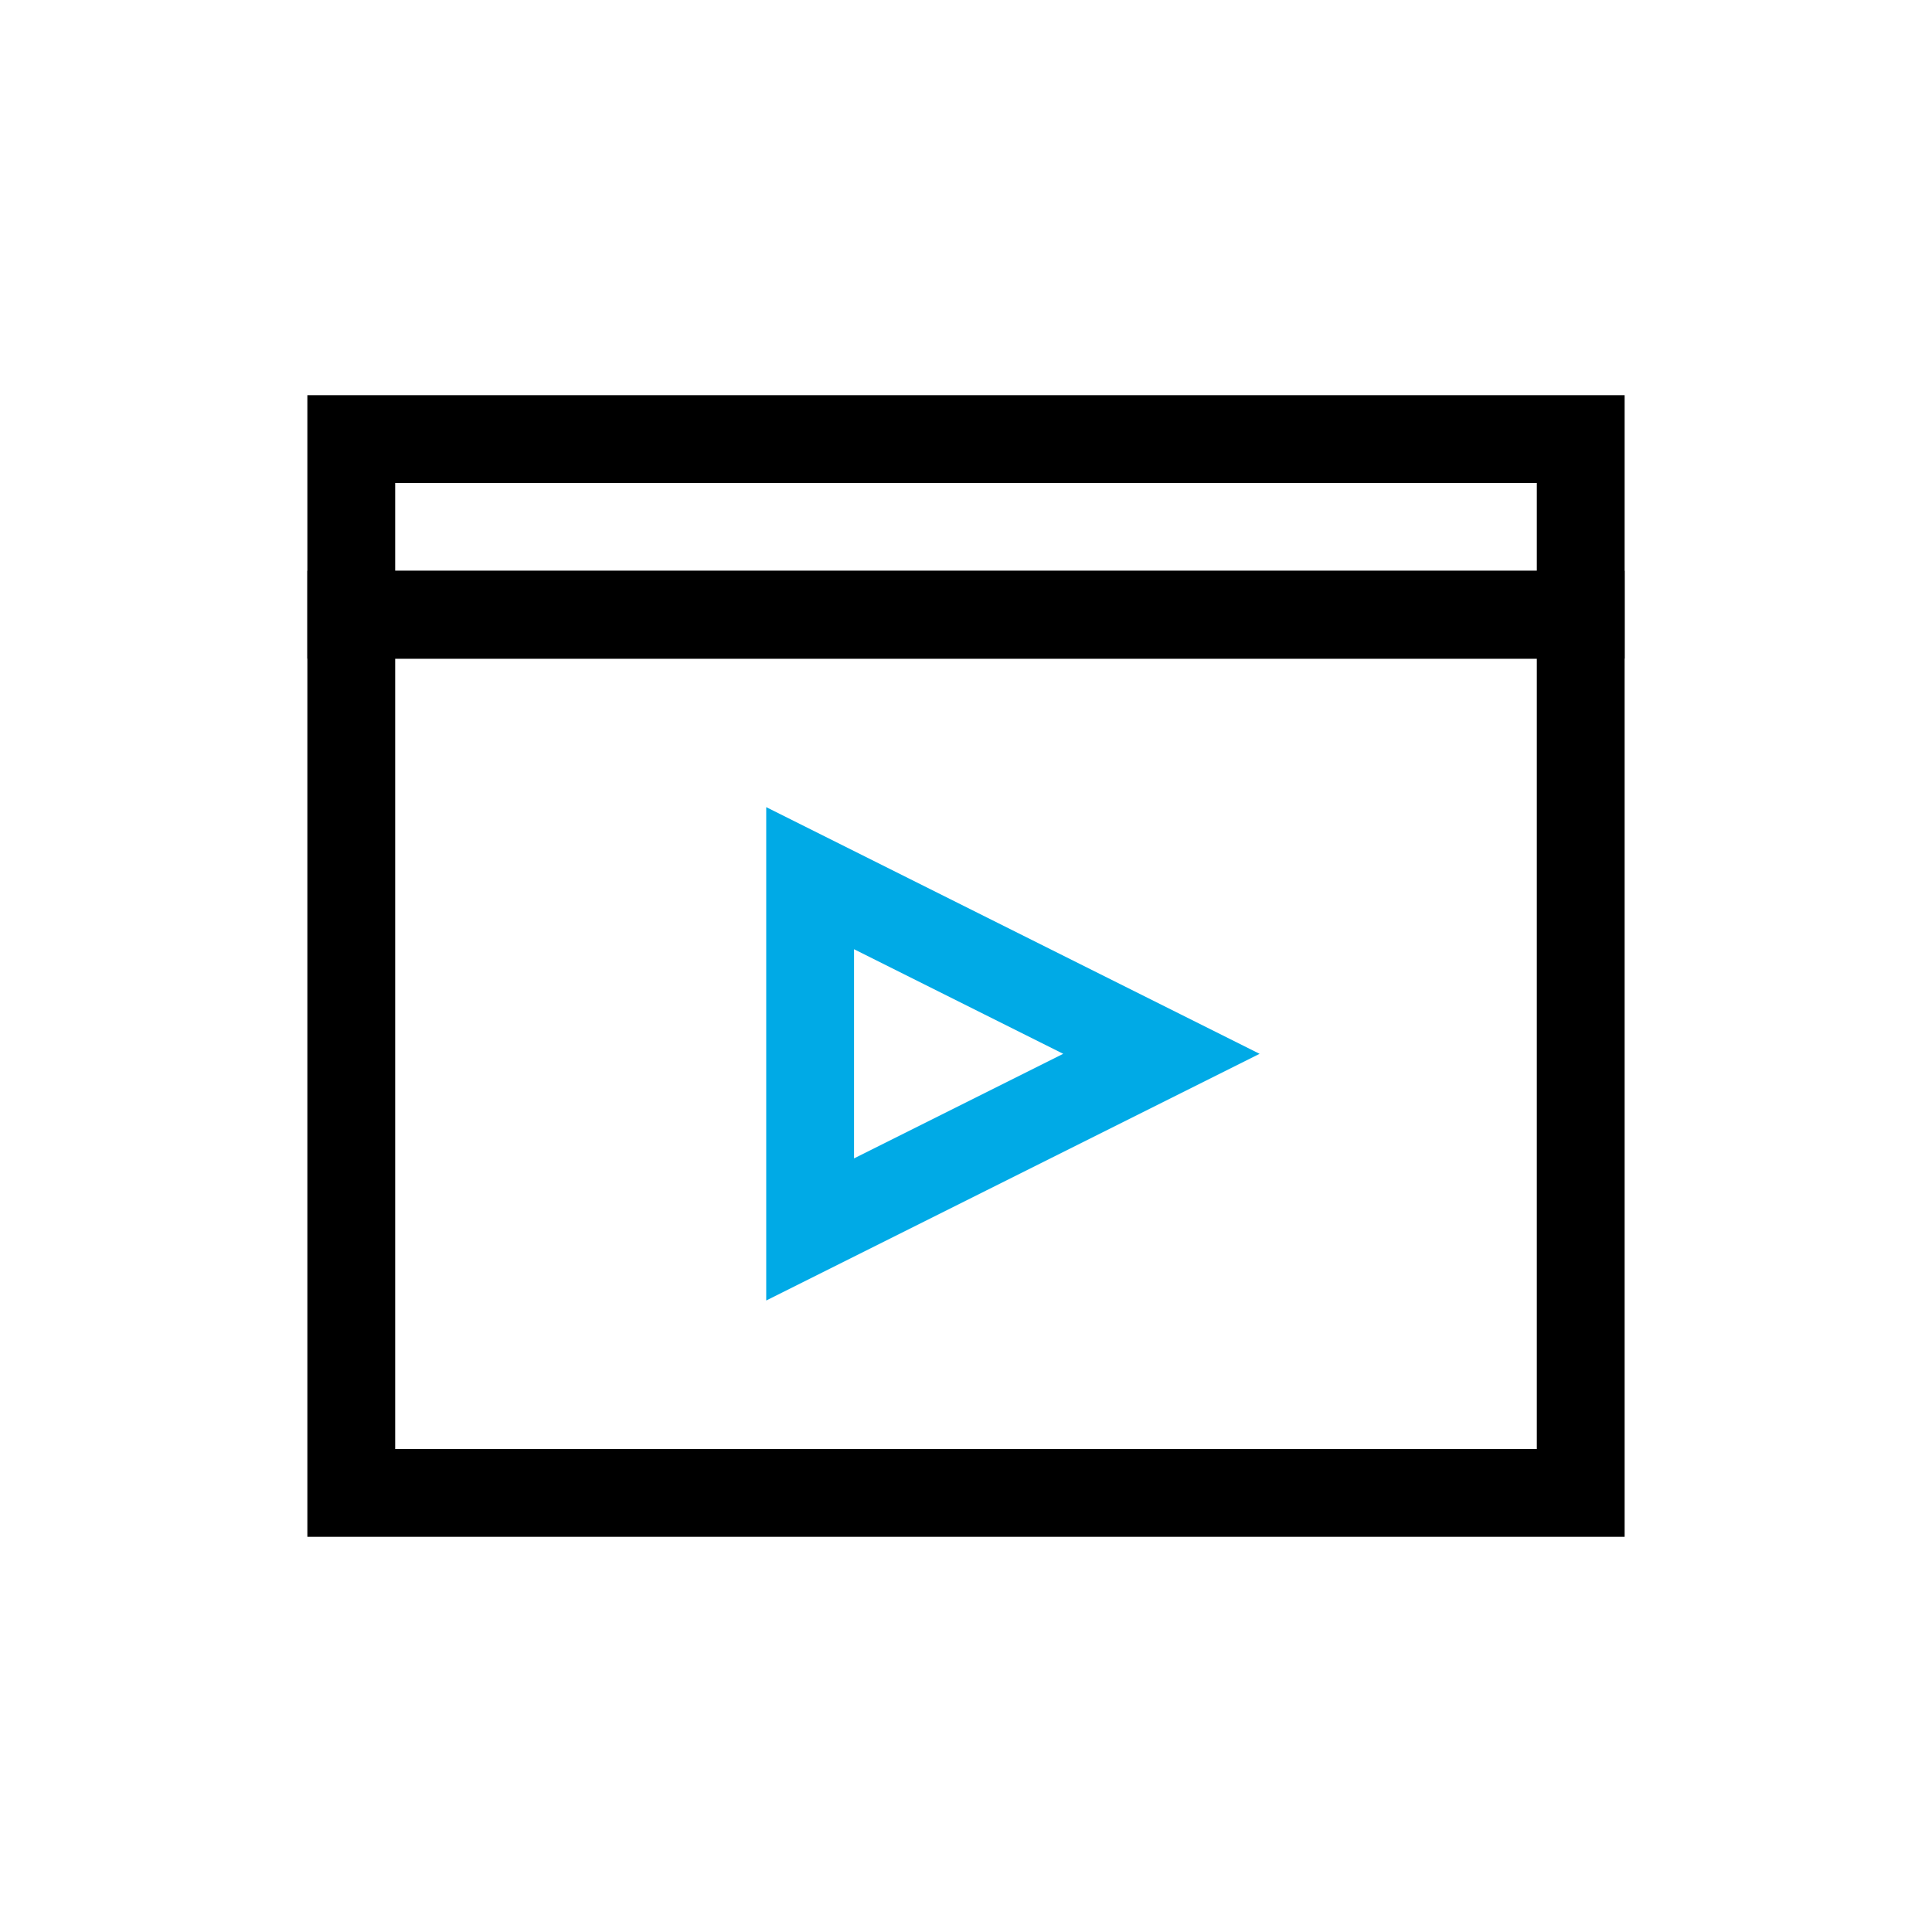
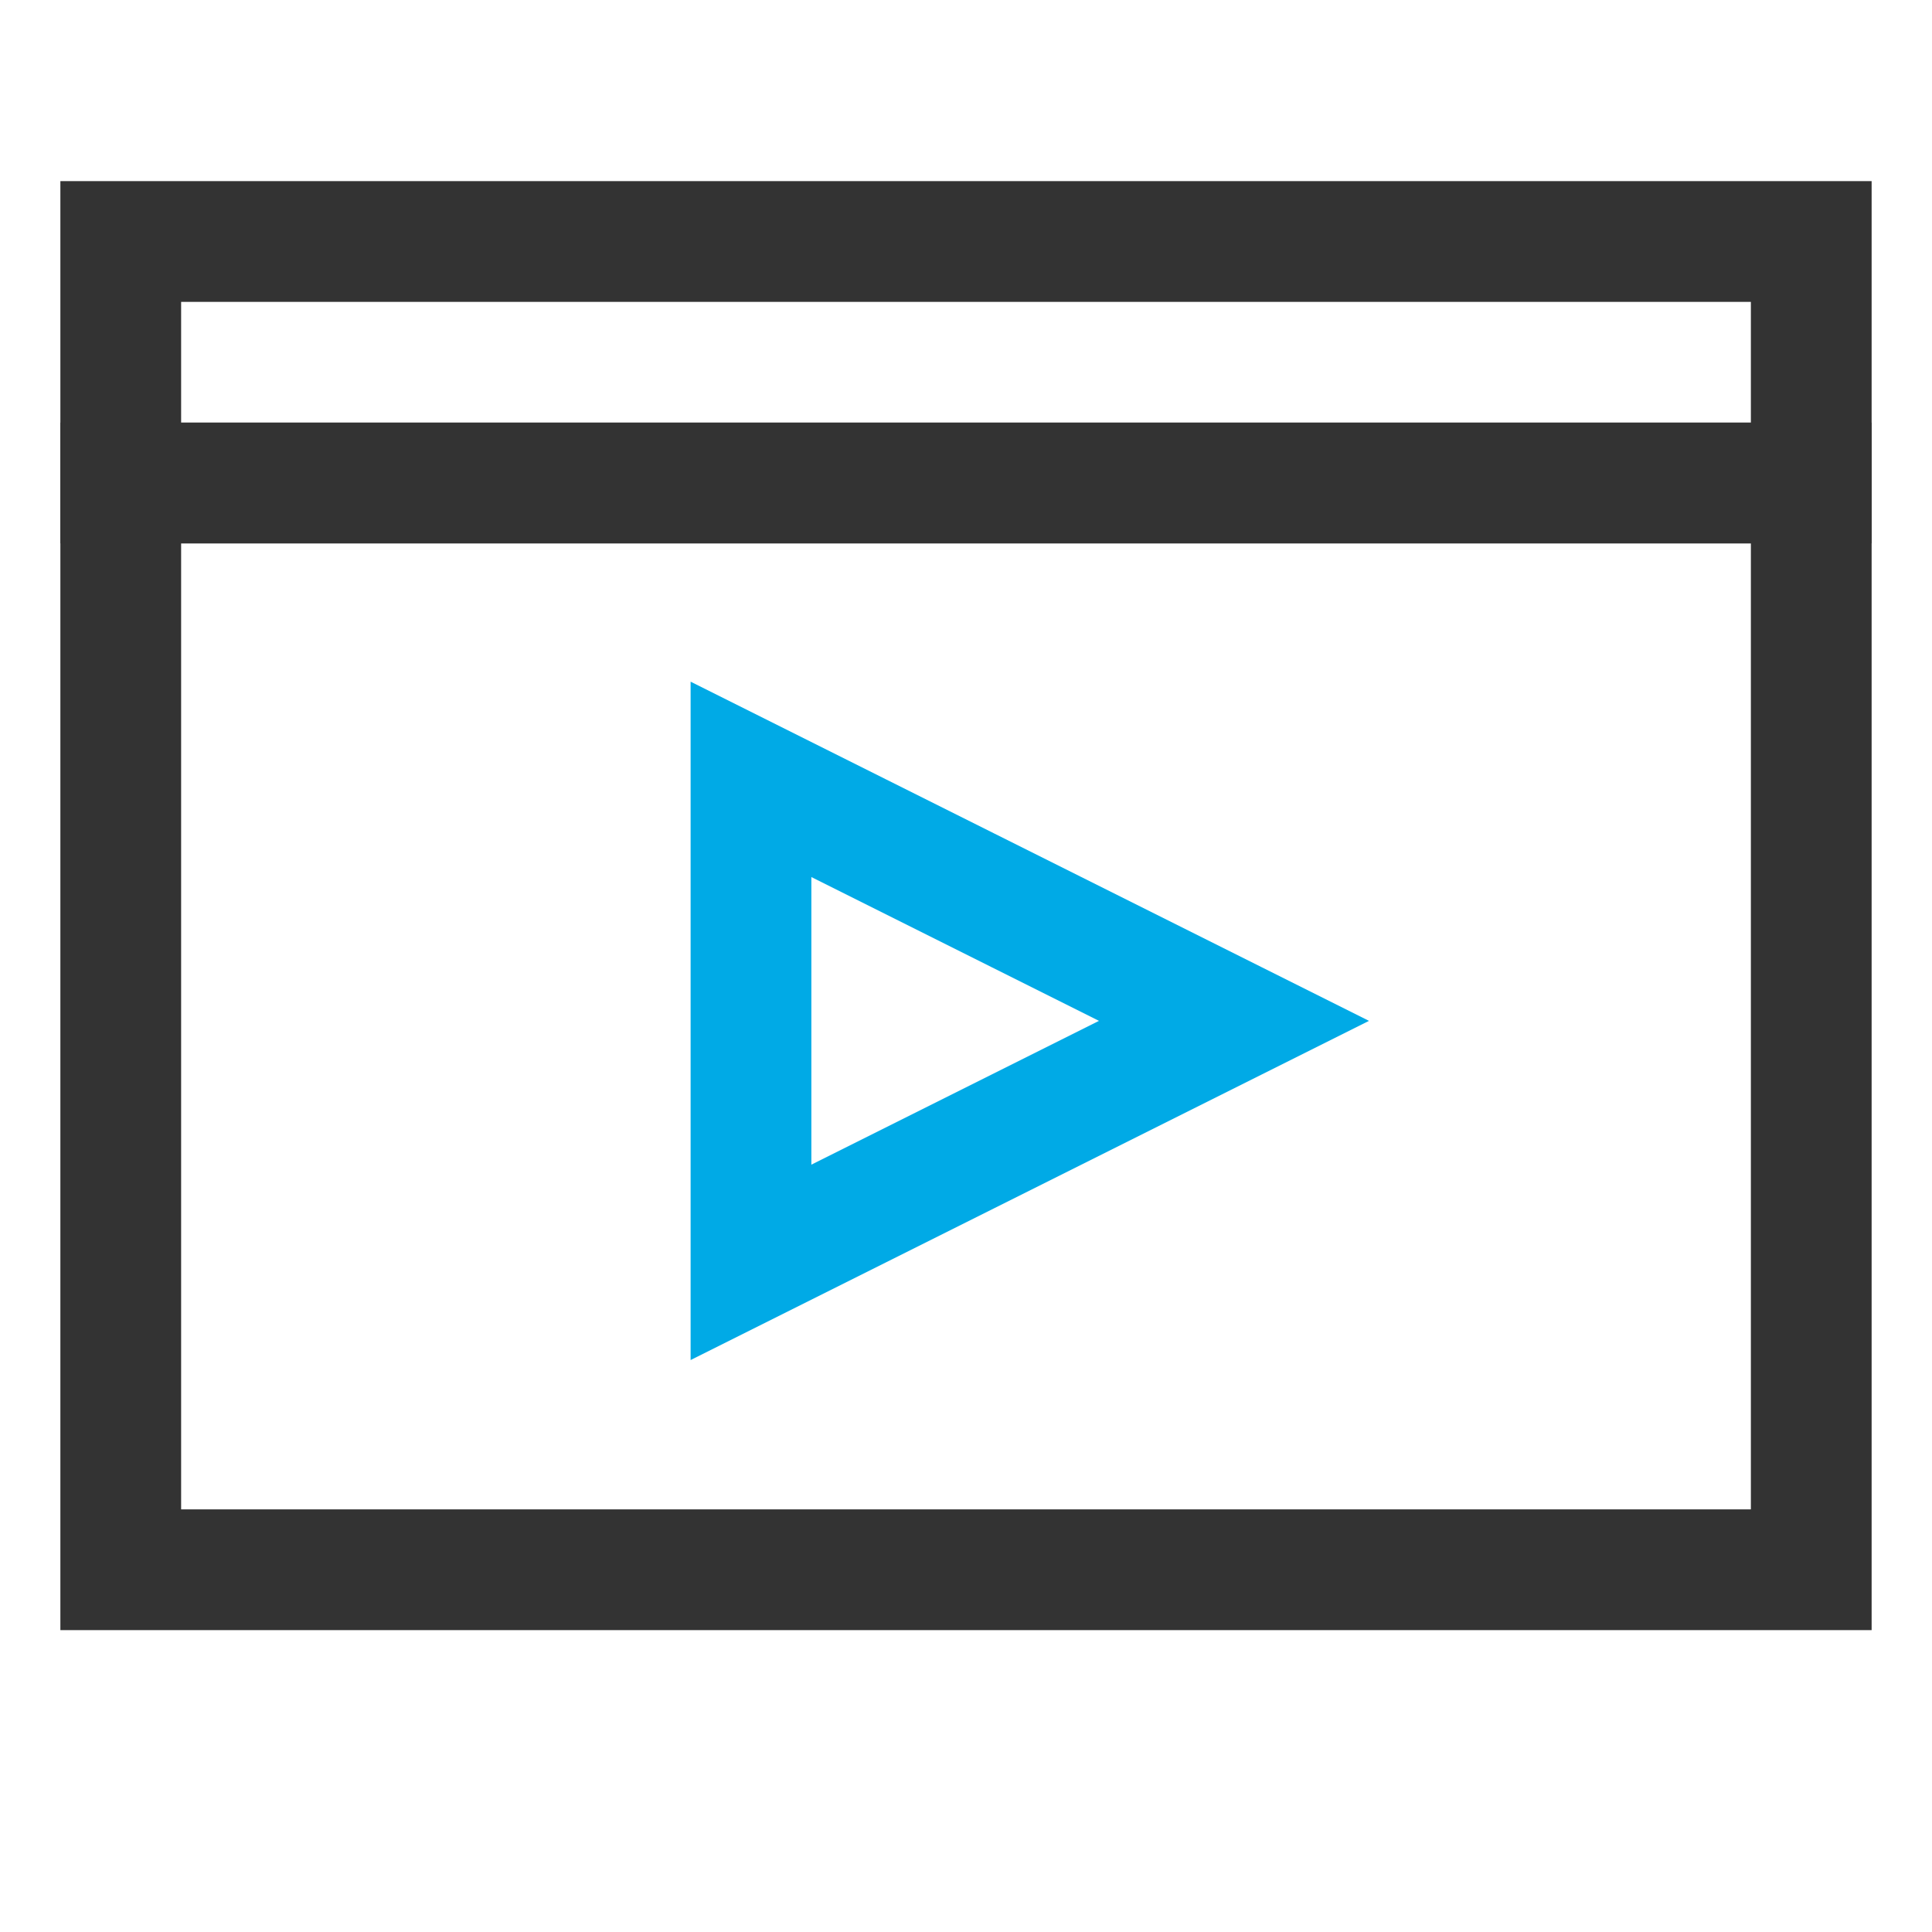
- <svg xmlns="http://www.w3.org/2000/svg" width="44px" height="44px" viewBox="0 0 44 44" version="1.1">
-   <g id="公共组件" stroke="none" stroke-width="1" fill="none" fill-rule="evenodd">
-     <g id="切图" transform="translate(-454, -197)" stroke-width="2">
-       <g id="编组-24" transform="translate(454, 197)">
-         <g id="智能多媒体备份-2" transform="translate(8, 10)">
-           <rect id="矩形备份-23" stroke="#000000" x="0" y="4" width="28" height="20" />
-           <rect id="矩形备份-24" stroke="#000000" x="0" y="0" width="28" height="4" />
-           <polygon id="三角形备份-8" stroke="#00AAE6" transform="translate(14.45011, 14) rotate(-270) translate(-14.45011, -14) " points="14.45 10 18.45 18 10.45 18" />
-         </g>
+ <svg xmlns="http://www.w3.org/2000/svg" width="32px" height="32px" viewBox="0 0 32 32" version="1.1">
+   <g id="页面-1" stroke="none" stroke-width="1" fill="none" fill-rule="evenodd">
+     <g id="icon" transform="translate(-388, -512)" stroke-width="2">
+       <g id="智能多媒体备份-16" transform="translate(390, 516)">
+         <rect id="矩形备份-23" stroke="#333333" x="0" y="4" width="28" height="18" />
+         <rect id="矩形备份-24" stroke="#333333" x="0" y="0" width="28" height="4" />
+         <polygon id="三角形备份-8" stroke="#00AAE6" transform="translate(14.43845, 12.90922) rotate(-270) translate(-14.43845, -12.90922) " points="14.438 8.909 18.438 16.909 10.438 16.909" />
      </g>
    </g>
  </g>
</svg>
